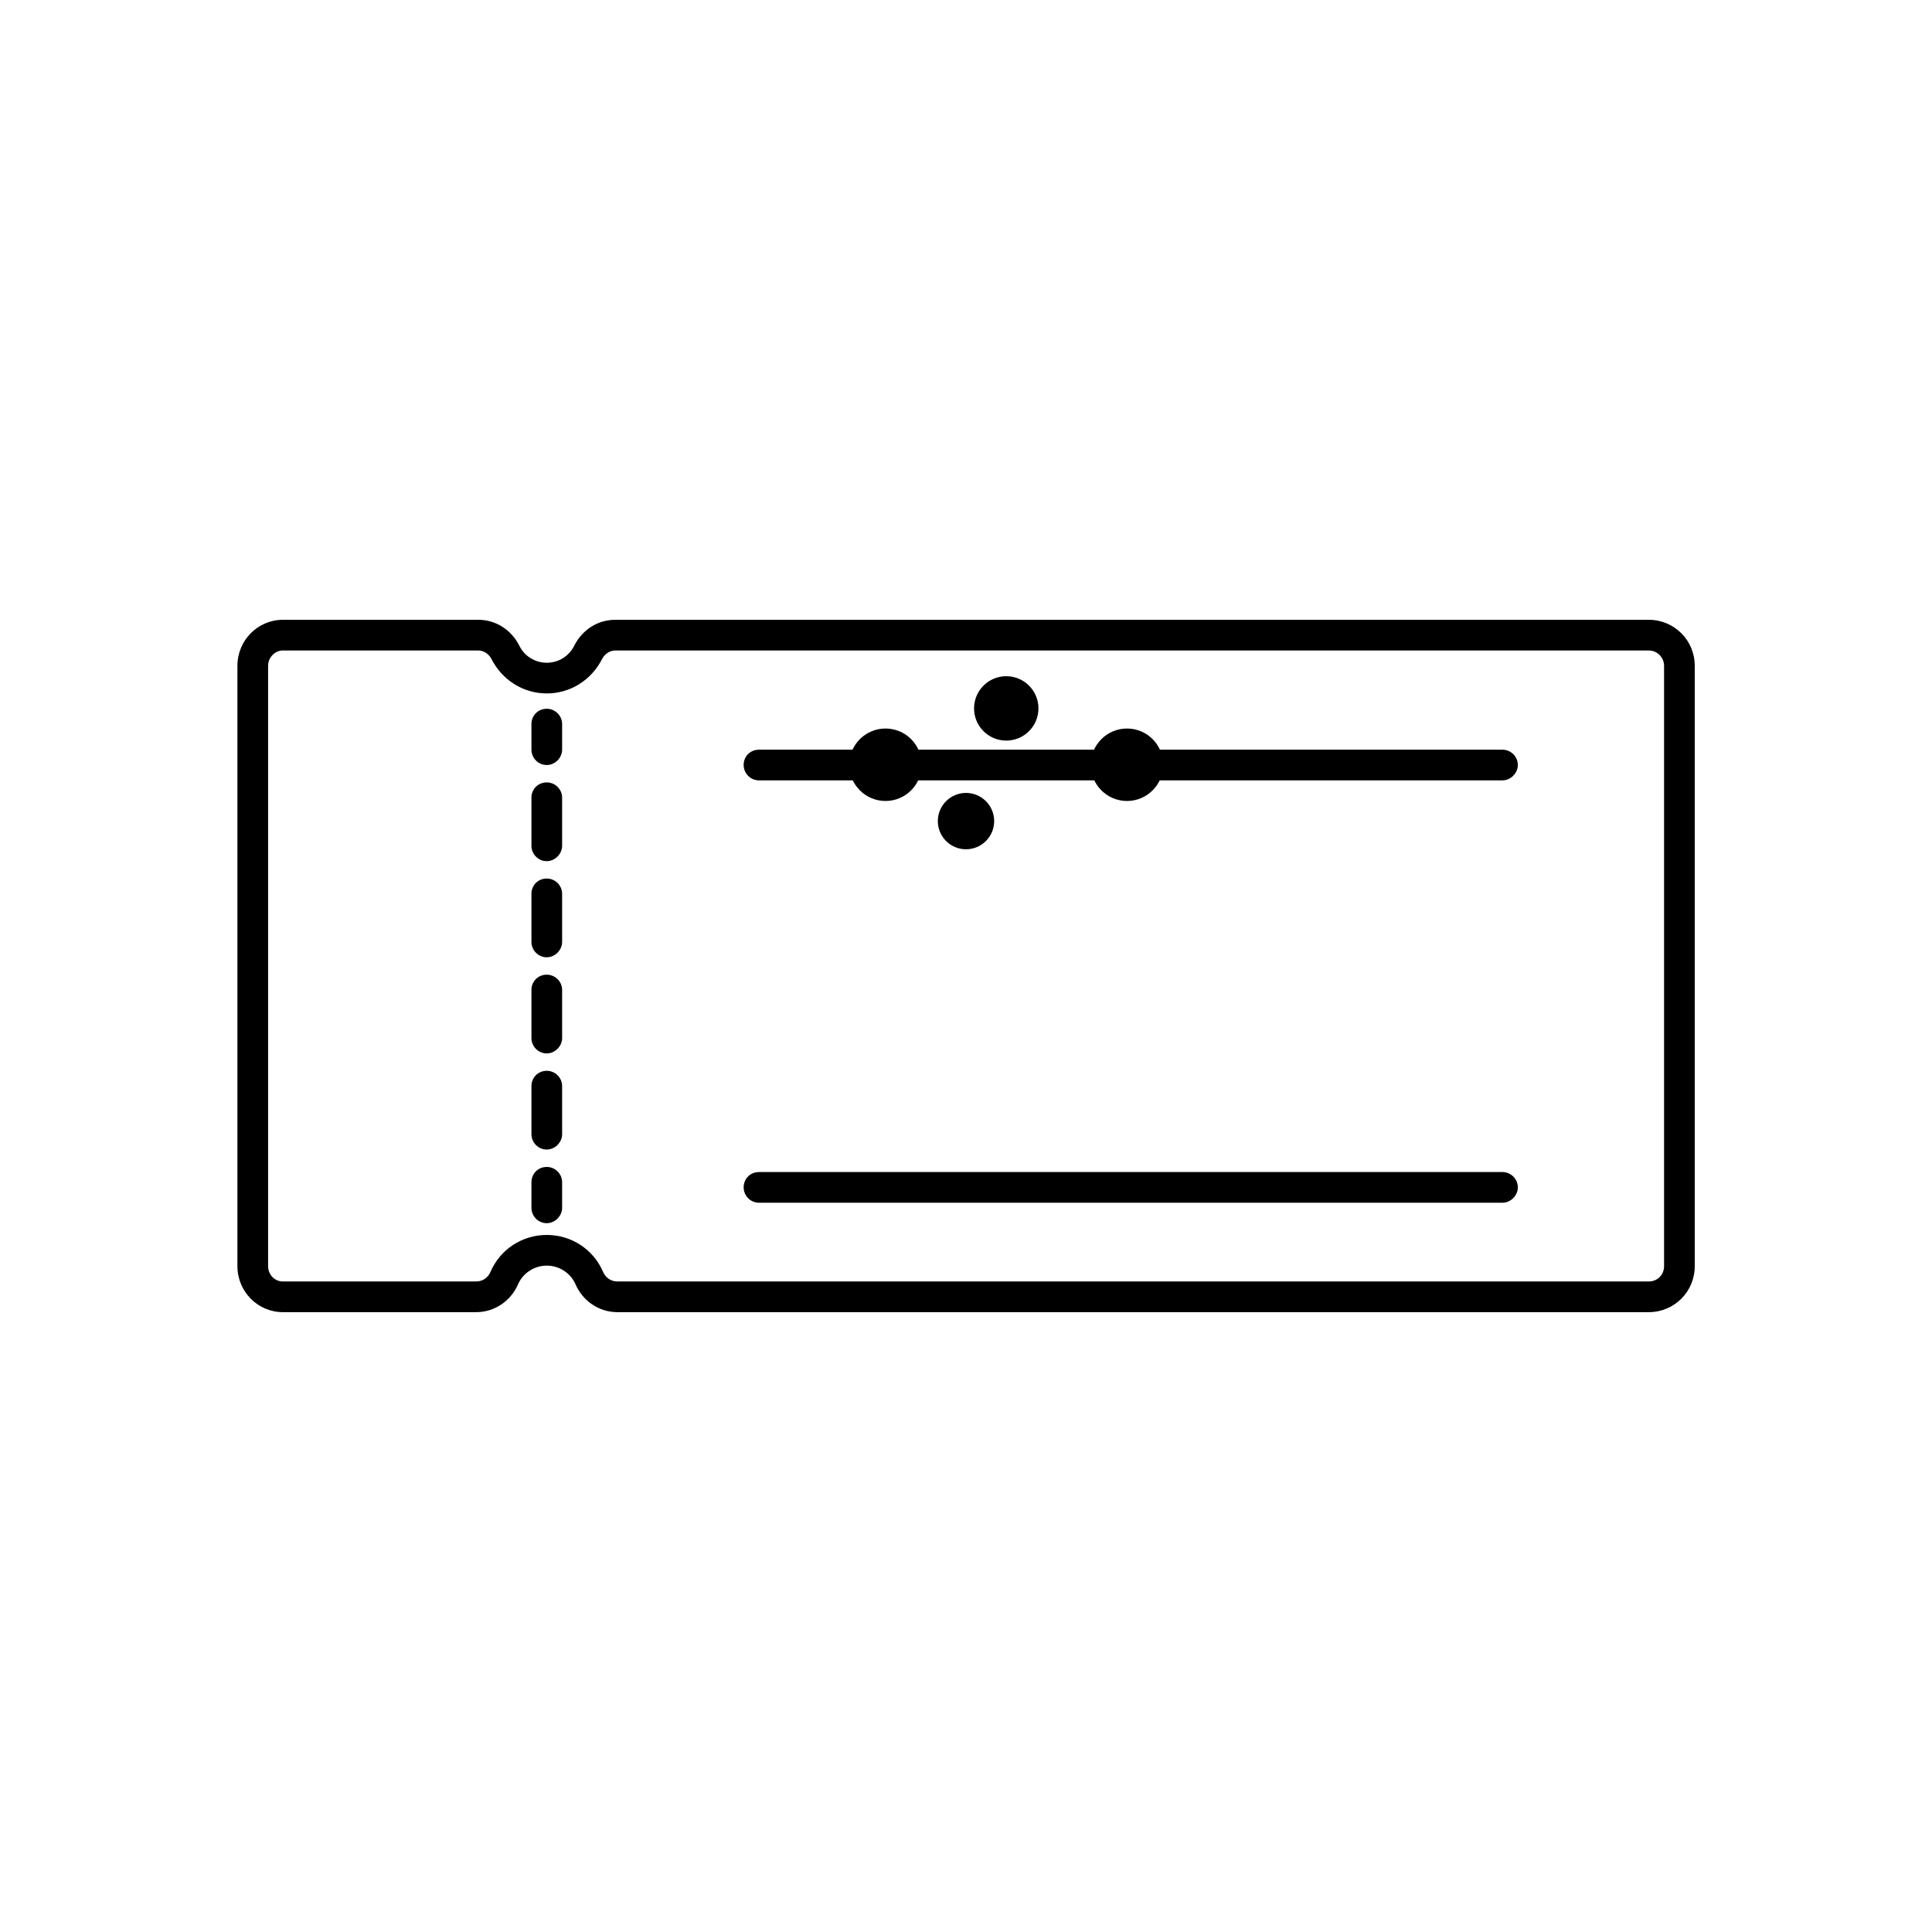
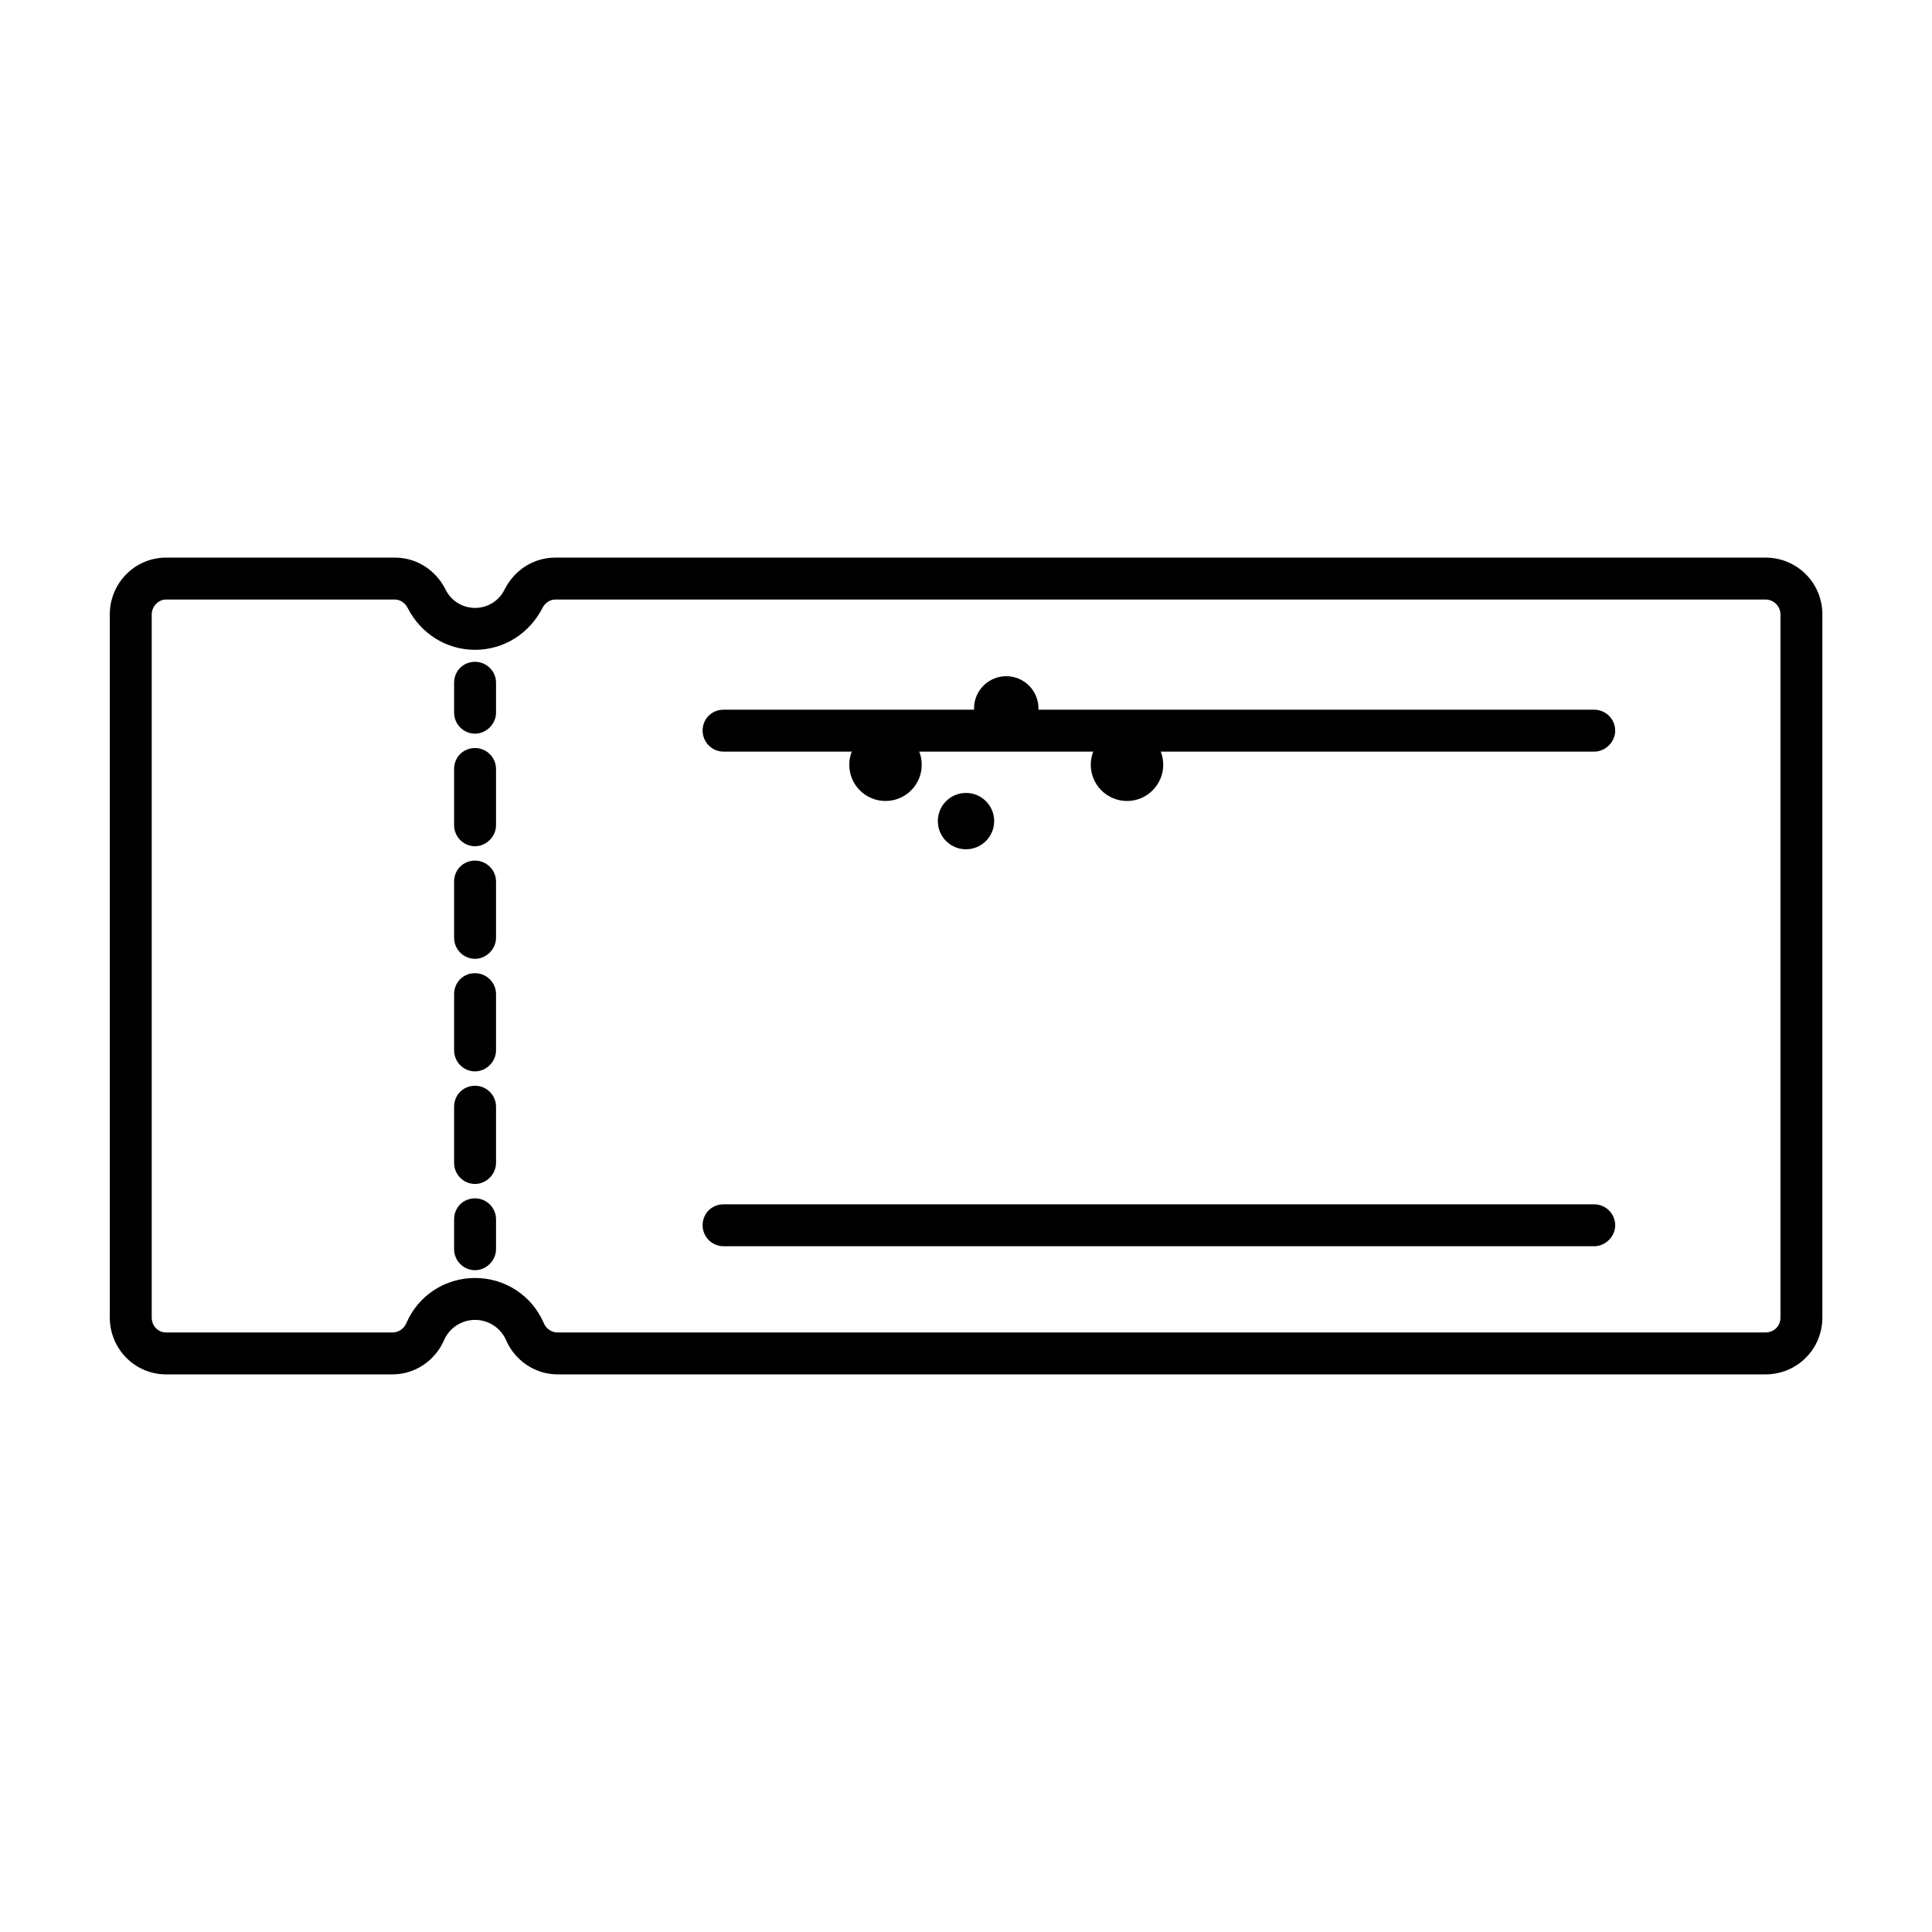
<svg xmlns="http://www.w3.org/2000/svg" viewBox="0 0 24 24" fill="none">
-   <g transform="translate(-0.195,-0.209) scale(0.063521)">
+   <g transform="translate(-2.281,-2.297) scale(0.074386)">
    <g data-part="popper">
-       <path fill="currentColor" fill-rule="nonzero" d="M 325.5 259.9 L 123.8 259.9 C 120.2 259.9 117.0 257.7 115.6 254.4 C 114.6 252.2 112.4 250.8 110.0 250.8 C 107.6 250.8 105.4 252.2 104.4 254.4 C 103.0 257.7 99.8 259.9 96.2 259.9 L 58.4 259.9 C 53.5 259.9 49.5 255.9 49.5 250.9 L 49.5 133.5 C 49.5 128.5 53.5 124.5 58.4 124.5 L 96.6 124.5 C 100.0 124.5 103.0 126.4 104.6 129.5 C 105.6 131.6 107.7 132.9 110.0 132.9 C 112.3 132.9 114.4 131.6 115.4 129.5 C 117.0 126.4 120.0 124.5 123.4 124.5 L 325.5 124.5 C 330.5 124.5 334.5 128.5 334.5 133.5 L 334.5 250.9 C 334.5 255.9 330.5 259.9 325.5 259.9 Z M 110.0 244.8 C 114.8 244.8 119.1 247.6 121.0 252.0 C 121.5 253.2 122.6 253.9 123.8 253.9 L 325.5 253.9 C 327.2 253.9 328.5 252.6 328.5 250.9 L 328.5 133.5 C 328.5 131.9 327.2 130.5 325.5 130.5 L 123.4 130.5 C 122.3 130.5 121.3 131.2 120.8 132.2 C 118.7 136.3 114.6 138.9 110.0 138.9 C 105.4 138.9 101.3 136.3 99.2 132.2 C 98.7 131.2 97.7 130.5 96.6 130.5 L 58.4 130.5 C 56.8 130.5 55.5 131.9 55.5 133.5 L 55.5 250.9 C 55.5 252.6 56.8 253.9 58.4 253.9 L 96.2 253.9 C 97.4 253.9 98.5 253.2 99.0 252.0 C 100.9 247.6 105.2 244.8 110.0 244.8 Z M 110.0 244.8" />
-       <path fill="currentColor" fill-rule="nonzero" d="M 110.0 152.9 C 108.3 152.9 107.0 151.5 107.0 149.9 L 107.0 144.9 C 107.0 143.2 108.3 141.9 110.0 141.9 C 111.6 141.9 113.0 143.2 113.0 144.9 L 113.0 149.9 C 113.0 151.5 111.6 152.9 110.0 152.9 Z M 110.0 152.9" />
-       <path fill="currentColor" fill-rule="nonzero" d="M 110.0 228.1 C 108.3 228.1 107.0 226.7 107.0 225.1 L 107.0 215.7 C 107.0 214.0 108.3 212.7 110.0 212.7 C 111.6 212.7 113.0 214.0 113.0 215.7 L 113.0 225.1 C 113.0 226.7 111.6 228.1 110.0 228.1 Z M 110.0 209.3 C 108.3 209.3 107.0 207.9 107.0 206.3 L 107.0 196.9 C 107.0 195.2 108.3 193.9 110.0 193.9 C 111.6 193.9 113.0 195.2 113.0 196.9 L 113.0 206.3 C 113.0 207.9 111.6 209.3 110.0 209.3 Z M 110.0 190.5 C 108.3 190.5 107.0 189.1 107.0 187.5 L 107.0 178.1 C 107.0 176.4 108.3 175.1 110.0 175.1 C 111.6 175.1 113.0 176.4 113.0 178.1 L 113.0 187.5 C 113.0 189.1 111.6 190.5 110.0 190.5 Z M 110.0 171.7 C 108.3 171.7 107.0 170.3 107.0 168.7 L 107.0 159.3 C 107.0 157.6 108.3 156.3 110.0 156.3 C 111.6 156.3 113.0 157.6 113.0 159.3 L 113.0 168.7 C 113.0 170.3 111.6 171.7 110.0 171.7 Z M 110.0 171.7" />
-       <path fill="currentColor" fill-rule="nonzero" d="M 110.0 242.5 C 108.3 242.5 107.0 241.1 107.0 239.5 L 107.0 234.5 C 107.0 232.8 108.3 231.5 110.0 231.5 C 111.6 231.5 113.0 232.8 113.0 234.5 L 113.0 239.5 C 113.0 241.1 111.6 242.5 110.0 242.5 Z M 110.0 242.5" />
-       <path fill="currentColor" fill-rule="nonzero" d="M 296.9 155.9 L 151.5 155.9 C 149.8 155.9 148.5 154.5 148.5 152.9 C 148.5 151.2 149.8 149.9 151.5 149.9 L 296.9 149.9 C 298.5 149.9 299.9 151.2 299.9 152.9 C 299.9 154.5 298.5 155.9 296.9 155.9 Z M 296.9 155.9" />
-       <path fill="currentColor" fill-rule="nonzero" d="M 296.9 238.5 L 151.5 238.5 C 149.8 238.5 148.5 237.1 148.5 235.5 C 148.5 233.8 149.8 232.5 151.5 232.5 L 296.9 232.5 C 298.5 232.5 299.9 233.8 299.9 235.5 C 299.9 237.1 298.5 238.5 296.9 238.5 Z M 296.9 238.5" />
+       <path fill="currentColor" fill-rule="nonzero" stroke="currentColor" stroke-width="1.0" stroke-linejoin="round" stroke-linecap="round" d="M 325.5 259.9 L 123.8 259.9 C 120.2 259.9 117.0 257.7 115.6 254.4 C 114.6 252.2 112.4 250.8 110.0 250.8 C 107.6 250.8 105.4 252.2 104.4 254.4 C 103.0 257.7 99.8 259.9 96.2 259.9 L 58.4 259.9 C 53.5 259.9 49.5 255.9 49.5 250.9 L 49.5 133.5 C 49.5 128.5 53.5 124.5 58.4 124.5 L 96.6 124.5 C 100.0 124.5 103.0 126.4 104.6 129.5 C 105.6 131.6 107.7 132.9 110.0 132.9 C 112.3 132.9 114.4 131.6 115.4 129.5 C 117.0 126.4 120.0 124.5 123.4 124.5 L 325.5 124.5 C 330.5 124.5 334.5 128.5 334.5 133.5 L 334.5 250.9 C 334.5 255.9 330.5 259.9 325.5 259.9 Z M 110.0 244.8 C 114.8 244.8 119.1 247.6 121.0 252.0 C 121.5 253.2 122.6 253.9 123.8 253.9 L 325.5 253.9 C 327.2 253.9 328.5 252.6 328.5 250.9 L 328.5 133.5 C 328.5 131.9 327.2 130.5 325.5 130.5 L 123.4 130.5 C 122.3 130.5 121.3 131.2 120.8 132.2 C 118.7 136.3 114.6 138.9 110.0 138.9 C 105.4 138.9 101.3 136.3 99.2 132.2 C 98.7 131.2 97.7 130.5 96.6 130.5 L 58.4 130.5 C 56.8 130.5 55.5 131.9 55.5 133.5 L 55.5 250.9 C 55.5 252.6 56.8 253.9 58.4 253.9 L 96.2 253.9 C 97.4 253.9 98.5 253.2 99.0 252.0 C 100.9 247.6 105.2 244.8 110.0 244.8 Z M 110.0 244.8" />
+       <path fill="currentColor" fill-rule="nonzero" stroke="currentColor" stroke-width="1.0" stroke-linejoin="round" stroke-linecap="round" d="M 110.0 152.9 C 108.3 152.9 107.0 151.5 107.0 149.9 L 107.0 144.9 C 107.0 143.2 108.3 141.9 110.0 141.9 C 111.6 141.9 113.0 143.2 113.0 144.9 L 113.0 149.9 C 113.0 151.5 111.6 152.9 110.0 152.9 Z M 110.0 152.9" />
+       <path fill="currentColor" fill-rule="nonzero" stroke="currentColor" stroke-width="1.0" stroke-linejoin="round" stroke-linecap="round" d="M 110.0 228.1 C 108.3 228.1 107.0 226.7 107.0 225.1 L 107.0 215.7 C 107.0 214.0 108.3 212.7 110.0 212.7 C 111.6 212.7 113.0 214.0 113.0 215.7 L 113.0 225.1 C 113.0 226.7 111.6 228.1 110.0 228.1 Z M 110.0 209.3 C 108.3 209.3 107.0 207.9 107.0 206.3 L 107.0 196.9 C 107.0 195.2 108.3 193.9 110.0 193.9 C 111.6 193.9 113.0 195.2 113.0 196.9 L 113.0 206.3 C 113.0 207.9 111.6 209.3 110.0 209.3 Z M 110.0 190.5 C 108.3 190.5 107.0 189.1 107.0 187.5 L 107.0 178.1 C 107.0 176.4 108.3 175.1 110.0 175.1 C 111.6 175.1 113.0 176.4 113.0 178.1 L 113.0 187.5 C 113.0 189.1 111.6 190.5 110.0 190.5 Z M 110.0 171.7 C 108.3 171.7 107.0 170.3 107.0 168.7 L 107.0 159.3 C 107.0 157.6 108.3 156.3 110.0 156.3 C 111.6 156.3 113.0 157.6 113.0 159.3 L 113.0 168.7 C 113.0 170.3 111.6 171.7 110.0 171.7 Z M 110.0 171.7" />
+       <path fill="currentColor" fill-rule="nonzero" stroke="currentColor" stroke-width="1.0" stroke-linejoin="round" stroke-linecap="round" d="M 110.0 242.5 C 108.3 242.5 107.0 241.1 107.0 239.5 L 107.0 234.5 C 107.0 232.8 108.3 231.5 110.0 231.5 C 111.6 231.5 113.0 232.8 113.0 234.5 L 113.0 239.5 C 113.0 241.1 111.6 242.5 110.0 242.5 Z M 110.0 242.5" />
+       <path fill="currentColor" fill-rule="nonzero" stroke="currentColor" stroke-width="1.0" stroke-linejoin="round" stroke-linecap="round" d="M 296.9 155.9 L 151.5 155.9 C 149.8 155.9 148.5 154.5 148.5 152.9 C 148.5 151.2 149.8 149.9 151.5 149.9 L 296.9 149.9 C 298.5 149.9 299.9 151.2 299.9 152.9 C 299.9 154.5 298.5 155.9 296.9 155.9 Z M 296.9 155.9" />
+       <path fill="currentColor" fill-rule="nonzero" stroke="currentColor" stroke-width="1.0" stroke-linejoin="round" stroke-linecap="round" d="M 296.9 238.5 L 151.5 238.5 C 149.8 238.5 148.5 237.1 148.5 235.5 C 148.5 233.8 149.8 232.5 151.5 232.5 L 296.9 232.5 C 298.5 232.5 299.9 233.8 299.9 235.5 C 299.9 237.1 298.5 238.5 296.9 238.5 Z M 296.9 238.5" />
    </g>
  </g>
  <g data-part="confetti">
    <circle data-part="cf1" cx="11" cy="9.5" r="0.45" fill="currentColor" />
    <circle data-part="cf2" cx="12.5" cy="8.8" r="0.4" fill="currentColor" />
    <circle data-part="cf3" cx="14" cy="9.5" r="0.45" fill="currentColor" />
    <circle data-part="cf4" cx="12" cy="10.2" r="0.35" fill="currentColor" />
  </g>
</svg>
